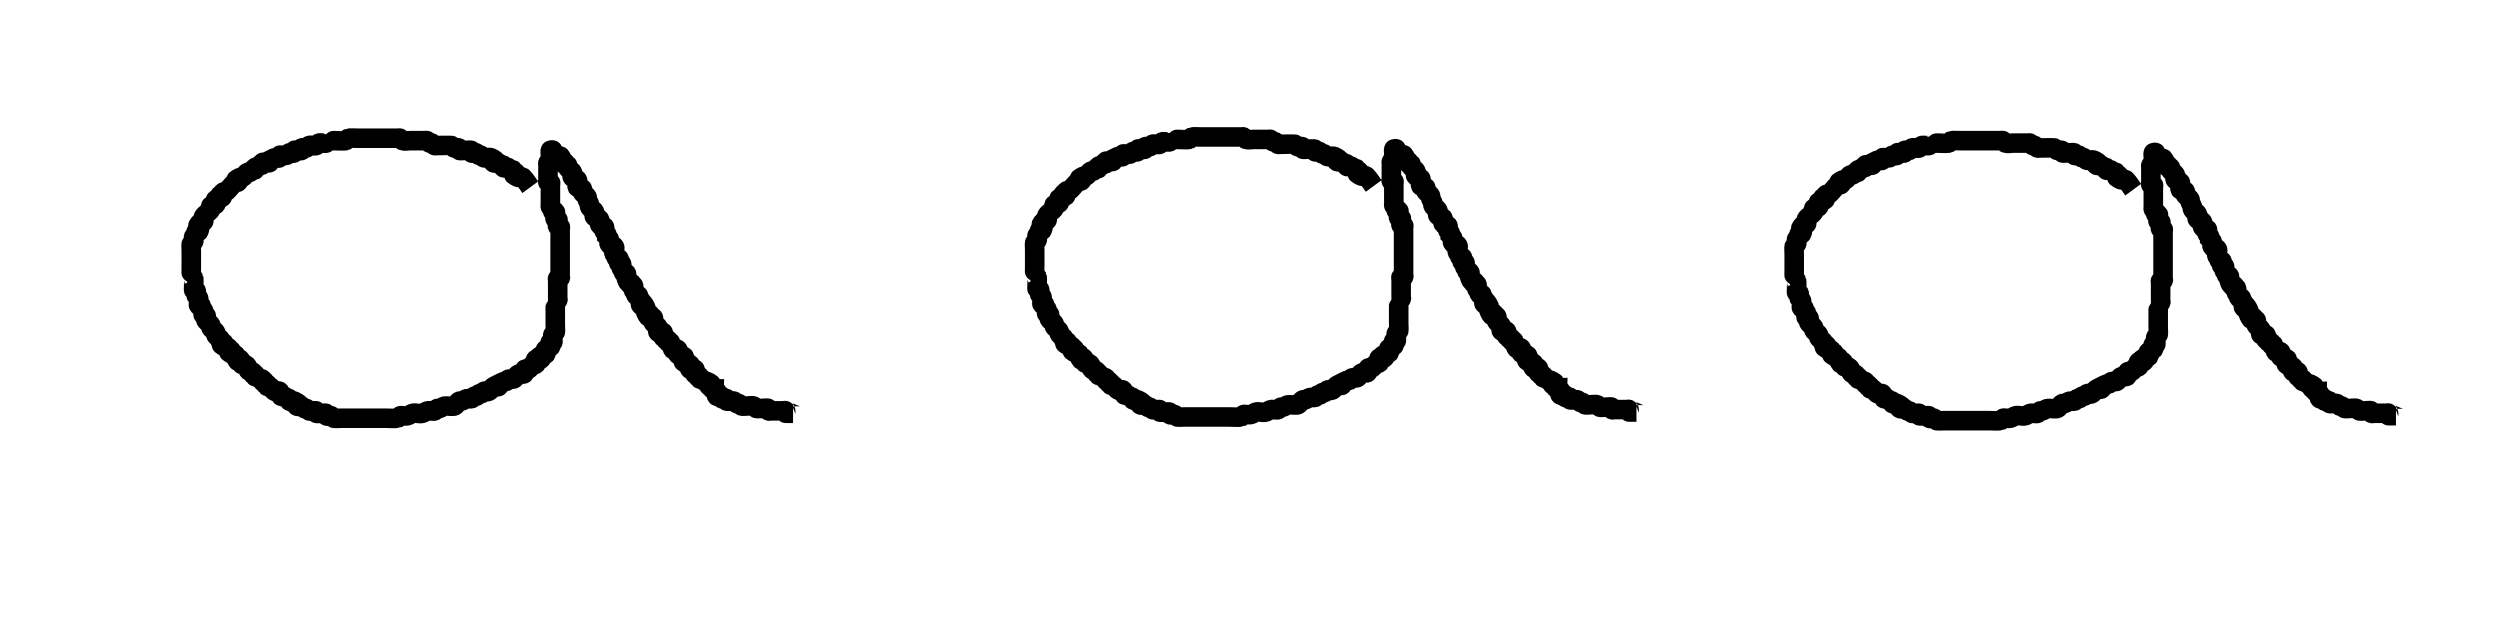
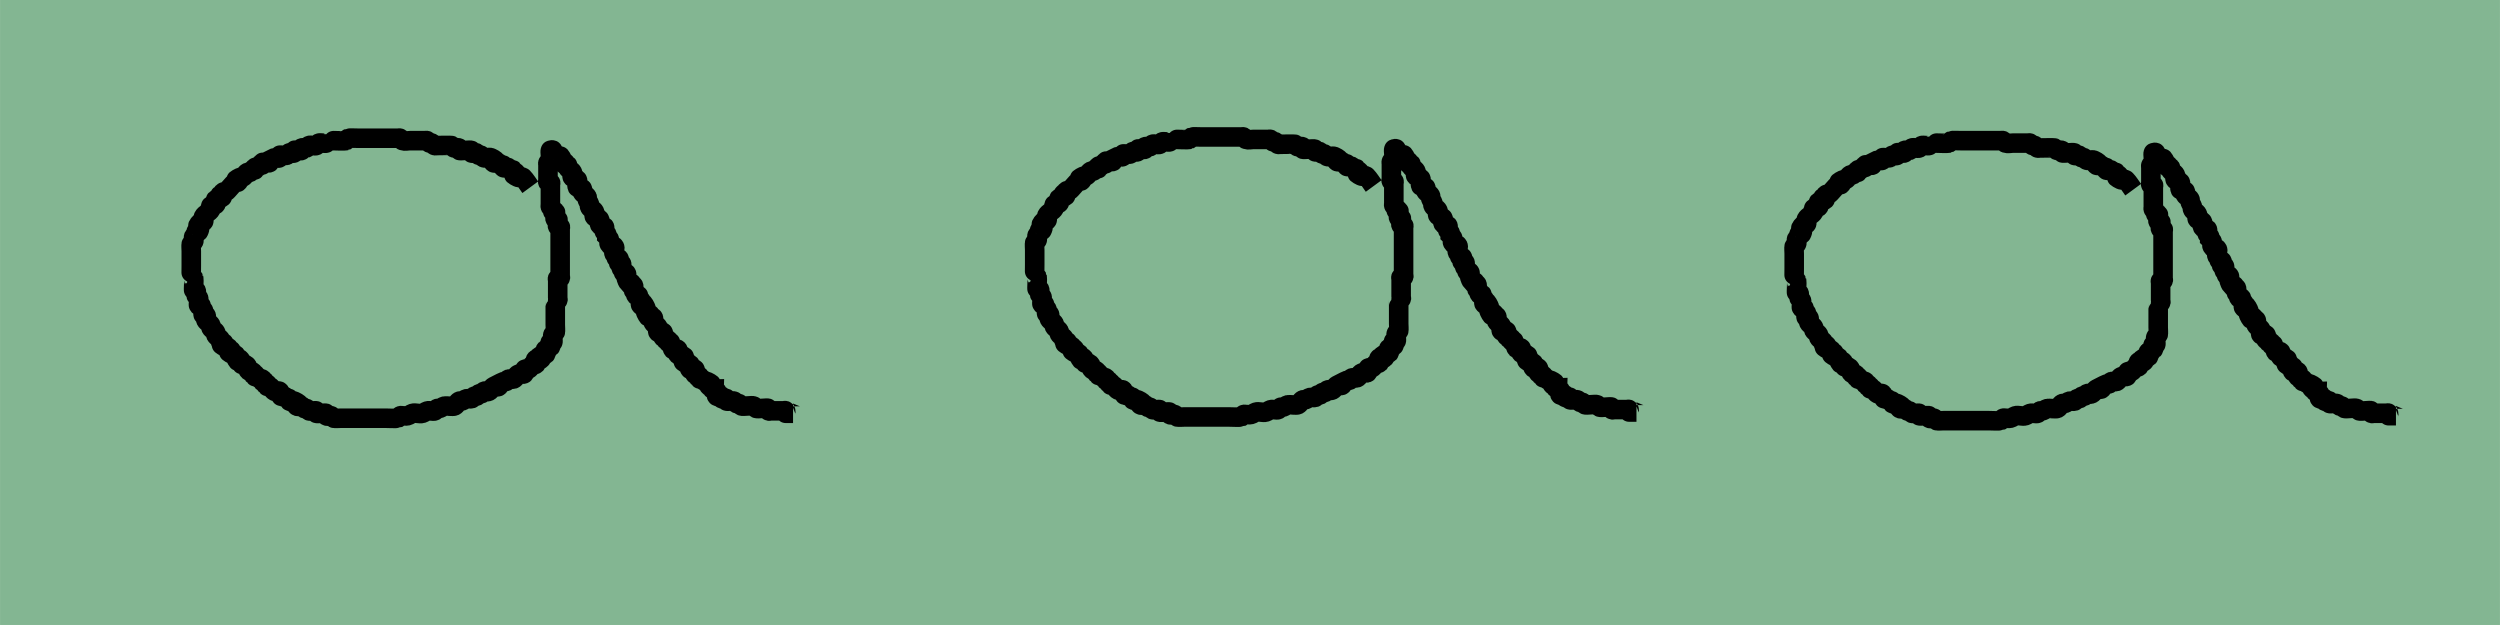
<svg xmlns="http://www.w3.org/2000/svg" width="128" height="32" viewBox="0 0 33.867 8.467" version="1.1" id="svg3805">
  <defs id="defs3799" />
  <g id="layer1" transform="translate(0,-288.5333)">
+     <rect style="fill:#83b692;fill-opacity:0.996;stroke:none;stroke-width:0.805;stroke-miterlimit:4;stroke-dasharray:none;stroke-opacity:1" id="rect2078" width="33.867" height="8.467" x="4.8572257e-17" y="288.533" />
    <path style="fill:none;stroke:#000000;stroke-width:0.265px;stroke-linecap:butt;stroke-linejoin:miter;stroke-opacity:1" d="m 7.183,291.07 c -0.033,-0.045 -0.061,-0.094 -0.1,-0.134 -0.016,-0.016 -0.047,0.01 -0.067,0 -0.139,-0.07 0.036,0.002 -0.033,-0.067 -0.008,-0.008 -0.026,0.008 -0.033,0 -0.008,-0.008 0.008,-0.025 0,-0.033 -0.008,-0.008 -0.023,0.005 -0.033,0 -0.014,-0.007 -0.019,-0.026 -0.033,-0.033 -0.02,-0.01 -0.051,0.016 -0.067,0 -0.008,-0.008 0.008,-0.025 0,-0.033 -0.008,-0.008 -0.023,0.005 -0.033,0 -0.014,-0.007 -0.019,-0.026 -0.033,-0.033 -0.02,-0.01 -0.051,0.016 -0.067,0 -0.069,-0.069 0.106,0.003 -0.033,-0.067 -0.027,-0.013 -0.073,0.013 -0.1,0 -0.014,-0.007 -0.019,-0.026 -0.033,-0.033 -0.01,-0.005 -0.023,0.005 -0.033,0 -0.014,-0.007 -0.019,-0.026 -0.033,-0.033 -0.02,-0.01 -0.051,0.016 -0.067,0 -0.008,-0.008 0.008,-0.025 0,-0.033 -0.01,-0.01 -0.157,0.01 -0.167,0 -0.008,-0.008 0.01,-0.028 0,-0.033 -0.02,-0.01 -0.046,0.007 -0.067,0 -0.015,-0.005 -0.019,-0.026 -0.033,-0.033 -0.009,-0.004 -0.177,0 -0.2,0 -0.011,0 -0.023,0.005 -0.033,0 -0.014,-0.007 -0.019,-0.026 -0.033,-0.033 -0.01,-0.005 -0.023,0.005 -0.033,0 -0.014,-0.007 -0.019,-0.026 -0.033,-0.033 -0.01,-0.005 -0.022,0 -0.033,0 -0.011,0 -0.022,0 -0.033,0 -0.056,0 -0.111,0 -0.167,0 -0.033,0 -0.069,0.011 -0.1,0 -0.015,-0.005 -0.019,-0.026 -0.033,-0.033 -0.01,-0.005 -0.022,0 -0.033,0 -0.011,0 -0.022,0 -0.033,0 -0.067,0 -0.134,0 -0.2,0 -0.1,0 -0.2,0 -0.301,0 -0.017,0 -0.125,-0.004 -0.134,0 -0.014,0.007 -0.019,0.026 -0.033,0.033 -0.012,0.006 -0.148,0 -0.167,0 -0.008,0 -0.099,-0.001 -0.1,0 -0.008,0.008 0.008,0.025 0,0.033 -0.007,0.007 -0.087,-0.007 -0.1,0 -0.014,0.007 -0.019,0.026 -0.033,0.033 -0.027,0.013 -0.073,-0.013 -0.1,0 -0.014,0.007 -0.018,0.028 -0.033,0.033 -0.021,0.007 -0.047,-0.01 -0.067,0 -0.01,0.005 0.008,0.025 0,0.033 -0.017,0.017 -0.084,-0.017 -0.1,0 -0.008,0.008 0.008,0.025 0,0.033 -0.016,0.016 -0.047,-0.01 -0.067,0 -0.014,0.007 -0.019,0.026 -0.033,0.033 -0.013,0.007 -0.093,-0.007 -0.1,0 -0.008,0.008 0.008,0.025 0,0.033 -0.016,0.016 -0.046,-0.007 -0.067,0 -0.022,0.011 -0.045,0.022 -0.067,0.033 0,0.011 0.008,0.025 0,0.033 -0.017,0.017 -0.084,-0.017 -0.1,0 -0.008,0.008 0.008,0.025 0,0.033 -0.008,0.008 -0.023,-0.005 -0.033,0 -0.014,0.007 -0.019,0.026 -0.033,0.033 -0.01,0.005 -0.026,-0.008 -0.033,0 -0.008,0.008 0.008,0.025 0,0.033 -0.008,0.008 -0.023,-0.005 -0.033,0 -0.014,0.007 -0.019,0.026 -0.033,0.033 -0.01,0.005 -0.023,-0.005 -0.033,0 -0.028,0.014 -0.039,0.053 -0.067,0.067 -0.01,0.005 -0.023,-0.005 -0.033,0 -0.139,0.07 0.036,-0.002 -0.033,0.067 -0.008,0.008 -0.023,-0.005 -0.033,0 -0.033,0.016 -0.101,0.117 -0.134,0.134 -0.01,0.005 -0.026,-0.008 -0.033,0 -0.008,0.008 0.008,0.025 0,0.033 -0.008,0.008 -0.026,-0.008 -0.033,0 -0.069,0.069 0.106,-0.003 -0.033,0.067 -0.01,0.005 -0.026,-0.008 -0.033,0 -0.016,0.016 0.016,0.051 0,0.067 -0.008,0.008 -0.023,-0.005 -0.033,0 -0.074,0.037 -0.01,0.021 -0.033,0.067 -0.02,0.04 -0.08,0.06 -0.1,0.1 -0.01,0.02 0.016,0.051 0,0.067 -0.008,0.008 -0.026,-0.008 -0.033,0 -0.103,0.103 0.02,0.028 -0.033,0.134 -0.005,0.01 -0.026,-0.008 -0.033,0 -0.008,0.008 0.005,0.023 0,0.033 -0.007,0.014 -0.026,0.019 -0.033,0.033 -0.01,0.02 0.01,0.047 0,0.067 -0.007,0.014 -0.026,0.019 -0.033,0.033 -0.005,0.01 0,0.085 0,0.1 0,0.067 0,0.134 0,0.2 0,0.016 -0.002,0.166 0,0.167 0.008,0.008 0.028,-0.01 0.033,0 0.006,0.012 -0.006,0.161 0,0.167 0.008,0.008 0.028,-0.01 0.033,0 0.01,0.02 -0.007,0.046 0,0.067 0.005,0.015 0.026,0.019 0.033,0.033 0.007,0.013 -0.007,0.093 0,0.1 0.008,0.008 0.026,-0.008 0.033,0 0.008,0.008 -0.005,0.023 0,0.033 0.007,0.014 0.026,0.019 0.033,0.033 0.01,0.02 -0.016,0.051 0,0.067 0.008,0.008 0.026,-0.008 0.033,0 0.016,0.016 -0.01,0.047 0,0.067 0.014,0.028 0.053,0.039 0.067,0.067 0.005,0.01 -0.005,0.023 0,0.033 0.014,0.028 0.053,0.039 0.067,0.067 0.005,0.01 -0.005,0.023 0,0.033 0.014,0.028 0.053,0.039 0.067,0.067 0.005,0.01 -0.008,0.025 0,0.033 0.008,0.008 0.026,-0.008 0.033,0 0.069,0.069 -0.106,-0.003 0.033,0.067 0.01,0.005 0.026,-0.008 0.033,0 0.008,0.008 -0.008,0.025 0,0.033 0.008,0.008 0.026,-0.008 0.033,0 0.069,0.069 -0.106,-0.003 0.033,0.067 0.01,0.005 0.026,-0.008 0.033,0 0.008,0.008 -0.005,0.023 0,0.033 0.07,0.139 -0.002,-0.036 0.067,0.033 0.008,0.008 -0.005,0.023 0,0.033 0.037,0.074 0.021,0.01 0.067,0.033 0.062,0.031 0.005,0.07 0.067,0.1 0.01,0.005 0.026,-0.008 0.033,0 0.008,0.008 -0.008,0.025 0,0.033 0.008,0.008 0.026,-0.008 0.033,0 0.008,0.008 -0.008,0.025 0,0.033 0.008,0.008 0.023,-0.005 0.033,0 0.014,0.007 0.019,0.026 0.033,0.033 0.01,0.005 0.026,-0.008 0.033,0 0.008,0.008 -0.008,0.025 0,0.033 0.008,0.008 0.026,-0.008 0.033,0 0.008,0.008 -0.008,0.025 0,0.033 0.008,0.008 0.026,-0.008 0.033,0 0.008,0.008 -0.008,0.025 0,0.033 0.008,0.008 0.023,-0.005 0.033,0 0.028,0.014 0.039,0.053 0.067,0.067 0.02,0.01 0.051,-0.016 0.067,0 0.008,0.008 -0.005,0.023 0,0.033 0.037,0.074 0.021,0.01 0.067,0.033 0.014,0.007 0.019,0.026 0.033,0.033 0.01,0.005 0.026,-0.008 0.033,0 0.008,0.008 -0.008,0.025 0,0.033 0.016,0.016 0.047,-0.01 0.067,0 0.139,0.07 -0.036,-0.002 0.033,0.067 0.016,0.016 0.047,-0.01 0.067,0 0.014,0.007 0.019,0.026 0.033,0.033 0.01,0.005 0.023,-0.005 0.033,0 0.014,0.007 0.019,0.026 0.033,0.033 0.013,0.007 0.093,-0.007 0.1,0 0.008,0.008 -0.008,0.025 0,0.033 0.008,0.008 0.126,-0.008 0.134,0 0.008,0.008 -0.008,0.025 0,0.033 0.016,0.016 0.047,-0.01 0.067,0 0.014,0.007 0.019,0.026 0.033,0.033 0.01,0.005 0.085,0 0.1,0 0.078,0 0.156,0 0.234,0 0.122,0 0.245,0 0.367,0 0.023,0 0.155,0.006 0.167,0 0.014,-0.007 0.019,-0.026 0.033,-0.033 0.01,-0.005 0.022,0 0.033,0 0.022,0 0.045,0.005 0.067,0 0.024,-0.006 0.043,-0.025 0.067,-0.033 0.035,-0.012 0.098,0.012 0.134,0 0.024,-0.008 0.043,-0.025 0.067,-0.033 0.023,-0.008 0.081,0.01 0.1,0 0.014,-0.007 0.019,-0.026 0.033,-0.033 0.01,-0.005 0.023,0.004 0.033,0 0.024,-0.008 0.043,-0.027 0.067,-0.033 0.016,-0.004 0.116,0.009 0.134,0 0.028,-0.014 0.039,-0.053 0.067,-0.067 0.01,-0.005 0.023,0.004 0.033,0 0.024,-0.008 0.043,-0.027 0.067,-0.033 0.022,-0.005 0.046,0.007 0.067,0 0.015,-0.005 0.019,-0.026 0.033,-0.033 0.01,-0.005 0.023,0.005 0.033,0 0.014,-0.007 0.019,-0.026 0.033,-0.033 0.01,-0.005 0.023,0.005 0.033,0 0.014,-0.007 0.019,-0.026 0.033,-0.033 0.036,-0.018 0.031,0.018 0.067,0 0.028,-0.014 0.039,-0.053 0.067,-0.067 0.02,-0.01 0.051,0.016 0.067,0 0.008,-0.008 0,-0.022 0,-0.033 0.022,-0.011 0.043,-0.025 0.067,-0.033 0.011,-0.004 0.023,0.005 0.033,0 0.014,-0.007 0.018,-0.028 0.033,-0.033 0.021,-0.007 0.046,0.007 0.067,0 0.03,-0.01 0.037,-0.057 0.067,-0.067 0.16,-0.053 0.026,0.049 0.067,-0.033 0.037,-0.074 0.021,-0.01 0.067,-0.033 0.028,-0.014 0.039,-0.053 0.067,-0.067 0.01,-0.005 0.026,0.008 0.033,0 0.016,-0.016 -0.016,-0.051 0,-0.067 0.016,-0.016 0.051,0.016 0.067,0 0.069,-0.069 -0.106,0.003 0.033,-0.067 0.01,-0.005 0.026,0.008 0.033,0 0.016,-0.016 -0.016,-0.051 0,-0.067 0.008,-0.008 0.026,0.008 0.033,0 0.008,-0.008 -0.008,-0.025 0,-0.033 0.008,-0.008 0.026,0.008 0.033,0 0.016,-0.016 -0.016,-0.051 0,-0.067 0.008,-0.008 0.026,0.008 0.033,0 0.007,-0.007 -0.007,-0.087 0,-0.1 0.007,-0.014 0.026,-0.019 0.033,-0.033 0.005,-0.01 0,-0.085 0,-0.1 0,-0.078 0,-0.156 0,-0.234 0,-0.008 -0.001,-0.099 0,-0.1 0.008,-0.008 0.026,0.008 0.033,0 0.008,-0.008 0,-0.022 0,-0.033 0,-0.011 0,-0.022 0,-0.033 0,-0.067 0,-0.134 0,-0.2 0,-0.011 -0.008,-0.025 0,-0.033 0.008,-0.008 0.026,0.008 0.033,0 0.008,-0.008 0,-0.022 0,-0.033 0,-0.011 0,-0.022 0,-0.033 0,-0.145 0,-0.29 0,-0.434 0,-0.056 0,-0.111 0,-0.167 0,-0.011 0.008,-0.025 0,-0.033 -0.008,-0.008 -0.026,0.008 -0.033,0 -0.017,-0.017 0.017,-0.084 0,-0.1 -0.008,-0.008 -0.026,0.008 -0.033,0 -0.017,-0.017 0.017,-0.084 0,-0.1 -0.008,-0.008 -0.026,0.008 -0.033,0 -0.008,-0.008 0.005,-0.024 0,-0.033 -0.007,-0.014 -0.026,-0.019 -0.033,-0.033 -0.005,-0.01 0,-0.022 0,-0.033 0,-0.011 0,-0.022 0,-0.033 0,-0.067 0,-0.134 0,-0.2 0,-0.011 0,-0.022 0,-0.033 0,-0.011 0.008,-0.025 0,-0.033 -0.008,-0.008 -0.026,0.008 -0.033,0 -0.008,-0.008 0,-0.022 0,-0.033 0,-0.067 0,-0.134 0,-0.2 0,-0.011 -0.005,-0.024 0,-0.033 0.007,-0.014 0.026,-0.019 0.033,-0.033 0.009,-0.018 -0.009,-0.124 0,-0.134 0.008,-0.008 0.033,-0.011 0.033,0 0,0.011 -0.033,-0.011 -0.033,0 0,0.016 0.022,0.022 0.033,0.033 0.011,0.011 0.019,0.026 0.033,0.033 0.01,0.005 0.026,-0.008 0.033,0 0.008,0.008 -0.008,0.025 0,0.033 0.069,0.069 -0.003,-0.106 0.067,0.033 0.005,0.01 -0.008,0.025 0,0.033 0.008,0.008 0.026,-0.008 0.033,0 0.008,0.008 -0.008,0.025 0,0.033 0.008,0.008 0.026,-0.008 0.033,0 0.008,0.008 -0.005,0.023 0,0.033 0.014,0.028 0.053,0.039 0.067,0.067 0.01,0.02 -0.016,0.051 0,0.067 0.008,0.008 0.026,-0.008 0.033,0 0.008,0.008 -0.008,0.025 0,0.033 0.008,0.008 0.026,-0.008 0.033,0 0.008,0.008 0,0.022 0,0.033 0,0.022 -0.01,0.047 0,0.067 0.005,0.01 0.023,-0.005 0.033,0 0.074,0.037 0.01,0.021 0.033,0.067 0.014,0.028 0.053,0.039 0.067,0.067 0.005,0.01 -0.004,0.023 0,0.033 0.008,0.024 0.026,0.043 0.033,0.067 0.004,0.011 -0.005,0.024 0,0.033 0.018,0.035 0.049,0.031 0.067,0.067 0.01,0.02 -0.016,0.051 0,0.067 0.008,0.008 0.026,-0.008 0.033,0 0.008,0.008 -0.008,0.025 0,0.033 0.008,0.008 0.026,-0.008 0.033,0 0.023,0.023 -0.034,0.066 0.033,0.1 0.01,0.005 0.026,-0.008 0.033,0 0.016,0.016 -0.01,0.047 0,0.067 0.007,0.014 0.026,0.019 0.033,0.033 0.005,0.01 0,0.022 0,0.033 0.011,0.011 0.026,0.019 0.033,0.033 0.01,0.02 -0.01,0.047 0,0.067 0.007,0.014 0.019,0.026 0.033,0.033 0.01,0.005 0.028,-0.01 0.033,0 0.03,0.026 -0.015,0.07 0,0.1 0.007,0.014 0.026,0.019 0.033,0.033 0.005,0.01 -0.008,0.025 0,0.033 0.008,0.008 0.026,-0.008 0.033,0 0.016,0.016 -0.016,0.051 0,0.067 0.008,0.008 0.026,-0.008 0.033,0 0.016,0.016 -0.01,0.047 0,0.067 0.007,0.014 0.026,0.019 0.033,0.033 0.005,0.01 -0.008,0.025 0,0.033 0.008,0.008 0.026,-0.008 0.033,0 0.016,0.016 -0.007,0.046 0,0.067 0.008,0.024 0.016,0.049 0.033,0.067 0.089,0 -0.011,-0.011 0.033,0.033 0.008,0.008 0.028,-0.01 0.033,0 0.01,0.02 -0.007,0.046 0,0.067 0.005,0.015 0.026,0.019 0.033,0.033 0.005,0.01 -0.008,0.025 0,0.033 0.008,0.008 0.026,-0.008 0.033,0 0.008,0.008 -0.005,0.024 0,0.033 0.007,0.014 0.026,0.019 0.033,0.033 0.01,0.02 -0.016,0.051 0,0.067 0.069,0.069 -0.003,-0.106 0.067,0.033 0.01,0.02 -0.01,0.047 0,0.067 0.07,0.139 -0.002,-0.036 0.067,0.033 0.008,0.008 -0.008,0.025 0,0.033 0.008,0.008 0.026,-0.008 0.033,0 0.016,0.016 -0.01,0.047 0,0.067 0.018,0.035 0.049,0.031 0.067,0.067 0.01,0.02 -0.016,0.051 0,0.067 0.016,0.016 0.051,-0.016 0.067,0 0.016,0.016 -0.016,0.051 0,0.067 0.008,0.008 0.026,-0.008 0.033,0 0.008,0.008 -0.008,0.025 0,0.033 0.008,0.008 0.026,-0.008 0.033,0 0.008,0.008 -0.008,0.025 0,0.033 0.008,0.008 0.026,-0.008 0.033,0 0.008,0.008 -0.005,0.023 0,0.033 0.007,0.014 0.026,0.019 0.033,0.033 0.005,0.01 -0.008,0.025 0,0.033 0.022,0.022 0.045,-0.022 0.067,0 0.016,0.016 -0.016,0.051 0,0.067 0.008,0.008 0.023,-0.005 0.033,0 0.139,0.07 -0.036,-0.002 0.033,0.067 0.008,0.008 0.026,-0.008 0.033,0 0.069,0.069 -0.106,-0.003 0.033,0.067 0.01,0.005 0.026,-0.008 0.033,0 0.016,0.016 -0.016,0.051 0,0.067 0.022,0.022 0.045,-0.022 0.067,0 0.016,0.016 -0.016,0.051 0,0.067 0.008,0.008 0.026,-0.008 0.033,0 0.008,0.008 -0.008,0.025 0,0.033 0.008,0.008 0.026,-0.008 0.033,0 0.008,0.008 -0.008,0.025 0,0.033 0.008,0.008 0.023,-0.005 0.033,0 0.014,0.007 0.019,0.026 0.033,0.033 0.01,0.005 0.023,-0.005 0.033,0 0.139,0.07 -0.036,-0.002 0.033,0.067 0.008,0.008 0.026,-0.008 0.033,0 0.008,0.008 -0.008,0.025 0,0.033 0.008,0.008 0.022,0 0.033,0 0,0.011 -0.008,0.025 0,0.033 0.008,0.008 0.026,-0.008 0.033,0 0.016,0.016 -0.016,0.051 0,0.067 0.016,0.016 0.051,-0.016 0.067,0 0.008,0.008 -0.008,0.025 0,0.033 0.016,0.016 0.051,-0.016 0.067,0 0.008,0.008 -0.008,0.025 0,0.033 0.007,0.007 0.087,-0.007 0.1,0 0.014,0.007 0.019,0.026 0.033,0.033 0.01,0.005 0.023,-0.005 0.033,0 0.014,0.007 0.019,0.026 0.033,0.033 0.021,0.011 0.146,-0.011 0.167,0 0.014,0.007 0.019,0.026 0.033,0.033 0.023,0.011 0.155,-0.012 0.167,0 0.008,0.008 -0.008,0.025 0,0.033 0.008,0.008 0.022,0 0.033,0 0.056,0 0.111,0 0.167,0 0.011,0 0.026,-0.008 0.033,0 0.008,0.008 -0.008,0.025 0,0.033 0.001,10e-4 0.092,0 0.1,0" id="path3874" />
    <path style="fill:none;stroke:#000000;stroke-width:0.265px;stroke-linecap:butt;stroke-linejoin:miter;stroke-opacity:1" d="m 28.898,291.103 c -0.033,-0.045 -0.061,-0.094 -0.1,-0.134 -0.016,-0.016 -0.047,0.01 -0.067,0 -0.139,-0.07 0.036,0.002 -0.033,-0.067 -0.008,-0.008 -0.026,0.008 -0.033,0 -0.008,-0.008 0.008,-0.025 0,-0.033 -0.008,-0.008 -0.023,0.005 -0.033,0 -0.014,-0.007 -0.019,-0.026 -0.033,-0.033 -0.02,-0.01 -0.051,0.016 -0.067,0 -0.008,-0.008 0.008,-0.025 0,-0.033 -0.008,-0.008 -0.023,0.005 -0.033,0 -0.014,-0.007 -0.019,-0.026 -0.033,-0.033 -0.02,-0.01 -0.051,0.016 -0.067,0 -0.069,-0.069 0.106,0.003 -0.033,-0.067 -0.027,-0.013 -0.073,0.013 -0.1,0 -0.014,-0.007 -0.019,-0.026 -0.033,-0.033 -0.01,-0.005 -0.023,0.005 -0.033,0 -0.014,-0.007 -0.019,-0.026 -0.033,-0.033 -0.02,-0.01 -0.051,0.016 -0.067,0 -0.008,-0.008 0.008,-0.025 0,-0.033 -0.01,-0.01 -0.157,0.01 -0.167,0 -0.008,-0.008 0.01,-0.028 0,-0.033 -0.02,-0.01 -0.046,0.007 -0.067,0 -0.015,-0.005 -0.019,-0.026 -0.033,-0.033 -0.009,-0.004 -0.177,0 -0.2,0 -0.011,0 -0.023,0.005 -0.033,0 -0.014,-0.007 -0.019,-0.026 -0.033,-0.033 -0.01,-0.005 -0.023,0.005 -0.033,0 -0.014,-0.007 -0.019,-0.026 -0.033,-0.033 -0.01,-0.005 -0.022,0 -0.033,0 -0.011,0 -0.022,0 -0.033,0 -0.056,0 -0.111,0 -0.167,0 -0.033,0 -0.069,0.011 -0.1,0 -0.015,-0.005 -0.019,-0.026 -0.033,-0.033 -0.01,-0.005 -0.022,0 -0.033,0 -0.011,0 -0.022,0 -0.033,0 -0.067,0 -0.134,0 -0.2,0 -0.1,0 -0.2,0 -0.301,0 -0.017,0 -0.125,-0.004 -0.134,0 -0.014,0.007 -0.019,0.026 -0.033,0.033 -0.012,0.006 -0.148,0 -0.167,0 -0.008,0 -0.099,-10e-4 -0.1,0 -0.008,0.008 0.008,0.025 0,0.033 -0.007,0.007 -0.087,-0.007 -0.1,0 -0.014,0.007 -0.019,0.026 -0.033,0.033 -0.027,0.013 -0.073,-0.013 -0.1,0 -0.014,0.007 -0.018,0.028 -0.033,0.033 -0.021,0.007 -0.047,-0.01 -0.067,0 -0.01,0.005 0.008,0.025 0,0.033 -0.017,0.017 -0.084,-0.017 -0.1,0 -0.008,0.008 0.008,0.025 0,0.033 -0.016,0.016 -0.047,-0.01 -0.067,0 -0.014,0.007 -0.019,0.026 -0.033,0.033 -0.013,0.007 -0.093,-0.007 -0.1,0 -0.008,0.008 0.008,0.025 0,0.033 -0.016,0.016 -0.046,-0.007 -0.067,0 -0.022,0.011 -0.045,0.022 -0.067,0.033 0,0.011 0.008,0.025 0,0.033 -0.017,0.017 -0.084,-0.017 -0.1,0 -0.008,0.008 0.008,0.025 0,0.033 -0.008,0.008 -0.023,-0.005 -0.033,0 -0.014,0.007 -0.019,0.026 -0.033,0.033 -0.01,0.005 -0.026,-0.008 -0.033,0 -0.008,0.008 0.008,0.025 0,0.033 -0.008,0.008 -0.023,-0.005 -0.033,0 -0.014,0.007 -0.019,0.026 -0.033,0.033 -0.01,0.005 -0.023,-0.005 -0.033,0 -0.028,0.014 -0.039,0.053 -0.067,0.067 -0.01,0.005 -0.023,-0.005 -0.033,0 -0.139,0.07 0.036,-0.002 -0.033,0.067 -0.008,0.008 -0.023,-0.005 -0.033,0 -0.033,0.016 -0.101,0.117 -0.134,0.134 -0.01,0.005 -0.026,-0.008 -0.033,0 -0.008,0.008 0.008,0.025 0,0.033 -0.008,0.008 -0.026,-0.008 -0.033,0 -0.069,0.069 0.106,-0.003 -0.033,0.067 -0.01,0.005 -0.026,-0.008 -0.033,0 -0.016,0.016 0.016,0.051 0,0.067 -0.008,0.008 -0.023,-0.005 -0.033,0 -0.074,0.037 -0.01,0.021 -0.033,0.067 -0.02,0.04 -0.08,0.06 -0.1,0.1 -0.01,0.02 0.016,0.051 0,0.067 -0.008,0.008 -0.026,-0.008 -0.033,0 -0.103,0.103 0.02,0.028 -0.033,0.134 -0.005,0.01 -0.026,-0.008 -0.033,0 -0.008,0.008 0.005,0.023 0,0.033 -0.007,0.014 -0.026,0.019 -0.033,0.033 -0.01,0.02 0.01,0.047 0,0.067 -0.007,0.014 -0.026,0.019 -0.033,0.033 -0.005,0.01 0,0.085 0,0.1 0,0.067 0,0.134 0,0.2 0,0.016 -0.002,0.166 0,0.167 0.008,0.008 0.028,-0.01 0.033,0 0.006,0.012 -0.006,0.161 0,0.167 0.008,0.008 0.028,-0.01 0.033,0 0.01,0.02 -0.007,0.046 0,0.067 0.005,0.015 0.026,0.019 0.033,0.033 0.007,0.013 -0.007,0.093 0,0.1 0.008,0.008 0.026,-0.008 0.033,0 0.008,0.008 -0.005,0.023 0,0.033 0.007,0.014 0.026,0.019 0.033,0.033 0.01,0.02 -0.016,0.051 0,0.067 0.008,0.008 0.026,-0.008 0.033,0 0.016,0.016 -0.01,0.047 0,0.067 0.014,0.028 0.053,0.039 0.067,0.067 0.005,0.01 -0.005,0.023 0,0.033 0.014,0.028 0.053,0.039 0.067,0.067 0.005,0.01 -0.005,0.023 0,0.033 0.014,0.028 0.053,0.039 0.067,0.067 0.005,0.01 -0.008,0.025 0,0.033 0.008,0.008 0.026,-0.008 0.033,0 0.069,0.069 -0.106,-0.003 0.033,0.067 0.01,0.005 0.026,-0.008 0.033,0 0.008,0.008 -0.008,0.025 0,0.033 0.008,0.008 0.026,-0.008 0.033,0 0.069,0.069 -0.106,-0.003 0.033,0.067 0.01,0.005 0.026,-0.008 0.033,0 0.008,0.008 -0.005,0.023 0,0.033 0.07,0.139 -0.002,-0.036 0.067,0.033 0.008,0.008 -0.005,0.023 0,0.033 0.037,0.074 0.021,0.01 0.067,0.033 0.062,0.031 0.005,0.07 0.067,0.1 0.01,0.005 0.026,-0.008 0.033,0 0.008,0.008 -0.008,0.025 0,0.033 0.008,0.008 0.026,-0.008 0.033,0 0.008,0.008 -0.008,0.025 0,0.033 0.008,0.008 0.023,-0.005 0.033,0 0.014,0.007 0.019,0.026 0.033,0.033 0.01,0.005 0.026,-0.008 0.033,0 0.008,0.008 -0.008,0.025 0,0.033 0.008,0.008 0.026,-0.008 0.033,0 0.008,0.008 -0.008,0.025 0,0.033 0.008,0.008 0.026,-0.008 0.033,0 0.008,0.008 -0.008,0.025 0,0.033 0.008,0.008 0.023,-0.005 0.033,0 0.028,0.014 0.039,0.053 0.067,0.067 0.02,0.01 0.051,-0.016 0.067,0 0.008,0.008 -0.005,0.023 0,0.033 0.037,0.074 0.021,0.01 0.067,0.033 0.014,0.007 0.019,0.026 0.033,0.033 0.01,0.005 0.026,-0.008 0.033,0 0.008,0.008 -0.008,0.025 0,0.033 0.016,0.016 0.047,-0.01 0.067,0 0.139,0.07 -0.036,-0.002 0.033,0.067 0.016,0.016 0.047,-0.01 0.067,0 0.014,0.007 0.019,0.026 0.033,0.033 0.01,0.005 0.023,-0.005 0.033,0 0.014,0.007 0.019,0.026 0.033,0.033 0.013,0.007 0.093,-0.007 0.1,0 0.008,0.008 -0.008,0.025 0,0.033 0.008,0.008 0.126,-0.008 0.134,0 0.008,0.008 -0.008,0.025 0,0.033 0.016,0.016 0.047,-0.01 0.067,0 0.014,0.007 0.019,0.026 0.033,0.033 0.01,0.005 0.085,0 0.1,0 0.078,0 0.156,0 0.234,0 0.122,0 0.245,0 0.367,0 0.023,0 0.155,0.006 0.167,0 0.014,-0.007 0.019,-0.026 0.033,-0.033 0.01,-0.005 0.022,0 0.033,0 0.022,0 0.045,0.005 0.067,0 0.024,-0.006 0.043,-0.025 0.067,-0.033 0.035,-0.012 0.098,0.012 0.134,0 0.024,-0.008 0.043,-0.025 0.067,-0.033 0.023,-0.008 0.081,0.01 0.1,0 0.014,-0.007 0.019,-0.026 0.033,-0.033 0.01,-0.005 0.023,0.004 0.033,0 0.024,-0.008 0.043,-0.027 0.067,-0.033 0.016,-0.004 0.116,0.009 0.134,0 0.028,-0.014 0.039,-0.053 0.067,-0.067 0.01,-0.005 0.023,0.004 0.033,0 0.024,-0.008 0.043,-0.027 0.067,-0.033 0.022,-0.005 0.046,0.007 0.067,0 0.015,-0.005 0.019,-0.026 0.033,-0.033 0.01,-0.005 0.023,0.005 0.033,0 0.014,-0.007 0.019,-0.026 0.033,-0.033 0.01,-0.005 0.023,0.005 0.033,0 0.014,-0.007 0.019,-0.026 0.033,-0.033 0.036,-0.018 0.031,0.018 0.067,0 0.028,-0.014 0.039,-0.053 0.067,-0.067 0.02,-0.01 0.051,0.016 0.067,0 0.008,-0.008 0,-0.022 0,-0.033 0.022,-0.011 0.043,-0.025 0.067,-0.033 0.011,-0.004 0.023,0.005 0.033,0 0.014,-0.007 0.018,-0.028 0.033,-0.033 0.021,-0.007 0.046,0.007 0.067,0 0.03,-0.01 0.037,-0.057 0.067,-0.067 0.16,-0.053 0.026,0.049 0.067,-0.033 0.037,-0.074 0.021,-0.01 0.067,-0.033 0.028,-0.014 0.039,-0.053 0.067,-0.067 0.01,-0.005 0.026,0.008 0.033,0 0.016,-0.016 -0.016,-0.051 0,-0.067 0.016,-0.016 0.051,0.016 0.067,0 0.069,-0.069 -0.106,0.003 0.033,-0.067 0.01,-0.005 0.026,0.008 0.033,0 0.016,-0.016 -0.016,-0.051 0,-0.067 0.008,-0.008 0.026,0.008 0.033,0 0.008,-0.008 -0.008,-0.025 0,-0.033 0.008,-0.008 0.026,0.008 0.033,0 0.016,-0.016 -0.016,-0.051 0,-0.067 0.008,-0.008 0.026,0.008 0.033,0 0.007,-0.007 -0.007,-0.087 0,-0.1 0.007,-0.014 0.026,-0.019 0.033,-0.033 0.005,-0.01 0,-0.085 0,-0.1 0,-0.078 0,-0.156 0,-0.234 0,-0.008 -0.001,-0.099 0,-0.1 0.008,-0.008 0.026,0.008 0.033,0 0.008,-0.008 0,-0.022 0,-0.033 0,-0.011 0,-0.022 0,-0.033 0,-0.067 0,-0.134 0,-0.2 0,-0.011 -0.008,-0.025 0,-0.033 0.008,-0.008 0.026,0.008 0.033,0 0.008,-0.008 0,-0.022 0,-0.033 0,-0.011 0,-0.022 0,-0.033 0,-0.145 0,-0.29 0,-0.434 0,-0.056 0,-0.111 0,-0.167 0,-0.011 0.008,-0.025 0,-0.033 -0.008,-0.008 -0.026,0.008 -0.033,0 -0.017,-0.017 0.017,-0.084 0,-0.1 -0.008,-0.008 -0.026,0.008 -0.033,0 -0.017,-0.017 0.017,-0.084 0,-0.1 -0.008,-0.008 -0.026,0.008 -0.033,0 -0.008,-0.008 0.005,-0.024 0,-0.033 -0.007,-0.014 -0.026,-0.019 -0.033,-0.033 -0.005,-0.01 0,-0.022 0,-0.033 0,-0.011 0,-0.022 0,-0.033 0,-0.067 0,-0.134 0,-0.2 0,-0.011 0,-0.022 0,-0.033 0,-0.011 0.008,-0.025 0,-0.033 -0.008,-0.008 -0.026,0.008 -0.033,0 -0.008,-0.008 0,-0.022 0,-0.033 0,-0.067 0,-0.134 0,-0.2 0,-0.011 -0.005,-0.024 0,-0.033 0.007,-0.014 0.026,-0.019 0.033,-0.033 0.009,-0.018 -0.009,-0.124 0,-0.134 0.008,-0.008 0.033,-0.011 0.033,0 0,0.011 -0.033,-0.011 -0.033,0 0,0.016 0.022,0.022 0.033,0.033 0.011,0.011 0.019,0.026 0.033,0.033 0.01,0.005 0.026,-0.008 0.033,0 0.008,0.008 -0.008,0.025 0,0.033 0.069,0.069 -0.003,-0.106 0.067,0.033 0.005,0.01 -0.008,0.025 0,0.033 0.008,0.008 0.026,-0.008 0.033,0 0.008,0.008 -0.008,0.025 0,0.033 0.008,0.008 0.026,-0.008 0.033,0 0.008,0.008 -0.005,0.023 0,0.033 0.014,0.028 0.053,0.039 0.067,0.067 0.01,0.02 -0.016,0.051 0,0.067 0.008,0.008 0.026,-0.008 0.033,0 0.008,0.008 -0.008,0.025 0,0.033 0.008,0.008 0.026,-0.008 0.033,0 0.008,0.008 0,0.022 0,0.033 0,0.022 -0.01,0.047 0,0.067 0.005,0.01 0.023,-0.005 0.033,0 0.074,0.037 0.01,0.021 0.033,0.067 0.014,0.028 0.053,0.039 0.067,0.067 0.005,0.01 -0.004,0.023 0,0.033 0.008,0.024 0.026,0.043 0.033,0.067 0.004,0.011 -0.005,0.024 0,0.033 0.018,0.035 0.049,0.031 0.067,0.067 0.01,0.02 -0.016,0.051 0,0.067 0.008,0.008 0.026,-0.008 0.033,0 0.008,0.008 -0.008,0.025 0,0.033 0.008,0.008 0.026,-0.008 0.033,0 0.023,0.023 -0.034,0.066 0.033,0.1 0.01,0.005 0.026,-0.008 0.033,0 0.016,0.016 -0.01,0.047 0,0.067 0.007,0.014 0.026,0.019 0.033,0.033 0.005,0.01 0,0.022 0,0.033 0.011,0.011 0.026,0.019 0.033,0.033 0.01,0.02 -0.01,0.047 0,0.067 0.007,0.014 0.019,0.026 0.033,0.033 0.01,0.005 0.028,-0.01 0.033,0 0.03,0.026 -0.015,0.07 0,0.1 0.007,0.014 0.026,0.019 0.033,0.033 0.005,0.01 -0.008,0.025 0,0.033 0.008,0.008 0.026,-0.008 0.033,0 0.016,0.016 -0.016,0.051 0,0.067 0.008,0.008 0.026,-0.008 0.033,0 0.016,0.016 -0.01,0.047 0,0.067 0.007,0.014 0.026,0.019 0.033,0.033 0.005,0.01 -0.008,0.025 0,0.033 0.008,0.008 0.026,-0.008 0.033,0 0.016,0.016 -0.007,0.046 0,0.067 0.008,0.024 0.016,0.049 0.033,0.067 0.089,0 -0.011,-0.011 0.033,0.033 0.008,0.008 0.028,-0.01 0.033,0 0.01,0.02 -0.007,0.046 0,0.067 0.005,0.015 0.026,0.019 0.033,0.033 0.005,0.01 -0.008,0.025 0,0.033 0.008,0.008 0.026,-0.008 0.033,0 0.008,0.008 -0.005,0.024 0,0.033 0.007,0.014 0.026,0.019 0.033,0.033 0.01,0.02 -0.016,0.051 0,0.067 0.069,0.069 -0.003,-0.106 0.067,0.033 0.01,0.02 -0.01,0.047 0,0.067 0.07,0.139 -0.002,-0.036 0.067,0.033 0.008,0.008 -0.008,0.025 0,0.033 0.008,0.008 0.026,-0.008 0.033,0 0.016,0.016 -0.01,0.047 0,0.067 0.018,0.035 0.049,0.031 0.067,0.067 0.01,0.02 -0.016,0.051 0,0.067 0.016,0.016 0.051,-0.016 0.067,0 0.016,0.016 -0.016,0.051 0,0.067 0.008,0.008 0.026,-0.008 0.033,0 0.008,0.008 -0.008,0.025 0,0.033 0.008,0.008 0.026,-0.008 0.033,0 0.008,0.008 -0.008,0.025 0,0.033 0.008,0.008 0.026,-0.008 0.033,0 0.008,0.008 -0.005,0.023 0,0.033 0.007,0.014 0.026,0.019 0.033,0.033 0.005,0.01 -0.008,0.025 0,0.033 0.022,0.022 0.045,-0.022 0.067,0 0.016,0.016 -0.016,0.051 0,0.067 0.008,0.008 0.023,-0.005 0.033,0 0.139,0.07 -0.036,-0.002 0.033,0.067 0.008,0.008 0.026,-0.008 0.033,0 0.069,0.069 -0.106,-0.003 0.033,0.067 0.01,0.005 0.026,-0.008 0.033,0 0.016,0.016 -0.016,0.051 0,0.067 0.022,0.022 0.045,-0.022 0.067,0 0.016,0.016 -0.016,0.051 0,0.067 0.008,0.008 0.026,-0.008 0.033,0 0.008,0.008 -0.008,0.025 0,0.033 0.008,0.008 0.026,-0.008 0.033,0 0.008,0.008 -0.008,0.025 0,0.033 0.008,0.008 0.023,-0.005 0.033,0 0.014,0.007 0.019,0.026 0.033,0.033 0.01,0.005 0.023,-0.005 0.033,0 0.139,0.07 -0.036,-0.002 0.033,0.067 0.008,0.008 0.026,-0.008 0.033,0 0.008,0.008 -0.008,0.025 0,0.033 0.008,0.008 0.022,0 0.033,0 0,0.011 -0.008,0.025 0,0.033 0.008,0.008 0.026,-0.008 0.033,0 0.016,0.016 -0.016,0.051 0,0.067 0.016,0.016 0.051,-0.016 0.067,0 0.008,0.008 -0.008,0.025 0,0.033 0.016,0.016 0.051,-0.016 0.067,0 0.008,0.008 -0.008,0.025 0,0.033 0.007,0.007 0.087,-0.007 0.1,0 0.014,0.007 0.019,0.026 0.033,0.033 0.01,0.005 0.023,-0.005 0.033,0 0.014,0.007 0.019,0.026 0.033,0.033 0.021,0.011 0.146,-0.011 0.167,0 0.014,0.007 0.019,0.026 0.033,0.033 0.023,0.011 0.155,-0.012 0.167,0 0.008,0.008 -0.008,0.025 0,0.033 0.008,0.008 0.022,0 0.033,0 0.056,0 0.111,0 0.167,0 0.011,0 0.026,-0.008 0.033,0 0.008,0.008 -0.008,0.025 0,0.033 0.001,10e-4 0.092,0 0.1,0" id="path3874-7" />
    <path style="fill:none;stroke:#000000;stroke-width:0.265px;stroke-linecap:butt;stroke-linejoin:miter;stroke-opacity:1" d="m 18.609,291.053 c -0.033,-0.045 -0.061,-0.094 -0.1,-0.134 -0.016,-0.016 -0.047,0.01 -0.067,0 -0.139,-0.07 0.036,0.002 -0.033,-0.067 -0.008,-0.008 -0.026,0.008 -0.033,0 -0.008,-0.008 0.008,-0.025 0,-0.033 -0.008,-0.008 -0.023,0.005 -0.033,0 -0.014,-0.007 -0.019,-0.026 -0.033,-0.033 -0.02,-0.01 -0.051,0.016 -0.067,0 -0.008,-0.008 0.008,-0.025 0,-0.033 -0.008,-0.008 -0.023,0.005 -0.033,0 -0.014,-0.007 -0.019,-0.026 -0.033,-0.033 -0.02,-0.01 -0.051,0.016 -0.067,0 -0.069,-0.069 0.106,0.003 -0.033,-0.067 -0.027,-0.013 -0.073,0.013 -0.1,0 -0.014,-0.007 -0.019,-0.026 -0.033,-0.033 -0.01,-0.005 -0.023,0.005 -0.033,0 -0.014,-0.007 -0.019,-0.026 -0.033,-0.033 -0.02,-0.01 -0.051,0.016 -0.067,0 -0.008,-0.008 0.008,-0.025 0,-0.033 -0.01,-0.01 -0.157,0.01 -0.167,0 -0.008,-0.008 0.01,-0.028 0,-0.033 -0.02,-0.01 -0.046,0.007 -0.067,0 -0.015,-0.005 -0.019,-0.026 -0.033,-0.033 -0.009,-0.004 -0.177,0 -0.2,0 -0.011,0 -0.023,0.005 -0.033,0 -0.014,-0.007 -0.019,-0.026 -0.033,-0.033 -0.01,-0.005 -0.023,0.005 -0.033,0 -0.014,-0.007 -0.019,-0.026 -0.033,-0.033 -0.01,-0.005 -0.022,0 -0.033,0 -0.011,0 -0.022,0 -0.033,0 -0.056,0 -0.111,0 -0.167,0 -0.033,0 -0.069,0.011 -0.1,0 -0.015,-0.005 -0.019,-0.026 -0.033,-0.033 -0.01,-0.005 -0.022,0 -0.033,0 -0.011,0 -0.022,0 -0.033,0 -0.067,0 -0.134,0 -0.2,0 -0.1,0 -0.2,0 -0.301,0 -0.017,0 -0.125,-0.004 -0.134,0 -0.014,0.007 -0.019,0.026 -0.033,0.033 -0.012,0.006 -0.148,0 -0.167,0 -0.008,0 -0.099,-0.001 -0.1,0 -0.008,0.008 0.008,0.025 0,0.033 -0.007,0.007 -0.087,-0.007 -0.1,0 -0.014,0.007 -0.019,0.026 -0.033,0.033 -0.027,0.013 -0.073,-0.013 -0.1,0 -0.014,0.007 -0.018,0.028 -0.033,0.033 -0.021,0.007 -0.047,-0.01 -0.067,0 -0.01,0.005 0.008,0.025 0,0.033 -0.017,0.017 -0.084,-0.017 -0.1,0 -0.008,0.008 0.008,0.025 0,0.033 -0.016,0.016 -0.047,-0.01 -0.067,0 -0.014,0.007 -0.019,0.026 -0.033,0.033 -0.013,0.007 -0.093,-0.007 -0.1,0 -0.008,0.008 0.008,0.025 0,0.033 -0.016,0.016 -0.046,-0.007 -0.067,0 -0.022,0.011 -0.045,0.022 -0.067,0.033 0,0.011 0.008,0.025 0,0.033 -0.017,0.017 -0.084,-0.017 -0.1,0 -0.008,0.008 0.008,0.025 0,0.033 -0.008,0.008 -0.023,-0.005 -0.033,0 -0.014,0.007 -0.019,0.026 -0.033,0.033 -0.01,0.005 -0.026,-0.008 -0.033,0 -0.008,0.008 0.008,0.025 0,0.033 -0.008,0.008 -0.023,-0.005 -0.033,0 -0.014,0.007 -0.019,0.026 -0.033,0.033 -0.01,0.005 -0.023,-0.005 -0.033,0 -0.028,0.014 -0.039,0.053 -0.067,0.067 -0.01,0.005 -0.023,-0.005 -0.033,0 -0.139,0.07 0.036,-0.002 -0.033,0.067 -0.008,0.008 -0.023,-0.005 -0.033,0 -0.033,0.016 -0.101,0.117 -0.134,0.134 -0.01,0.005 -0.026,-0.008 -0.033,0 -0.008,0.008 0.008,0.025 0,0.033 -0.008,0.008 -0.026,-0.008 -0.033,0 -0.069,0.069 0.106,-0.003 -0.033,0.067 -0.01,0.005 -0.026,-0.008 -0.033,0 -0.016,0.016 0.016,0.051 0,0.067 -0.008,0.008 -0.023,-0.005 -0.033,0 -0.074,0.037 -0.01,0.021 -0.033,0.067 -0.02,0.04 -0.08,0.06 -0.1,0.1 -0.01,0.02 0.016,0.051 0,0.067 -0.008,0.008 -0.026,-0.008 -0.033,0 -0.103,0.103 0.02,0.028 -0.033,0.134 -0.005,0.01 -0.026,-0.008 -0.033,0 -0.008,0.008 0.005,0.023 0,0.033 -0.007,0.014 -0.026,0.019 -0.033,0.033 -0.01,0.02 0.01,0.047 0,0.067 -0.007,0.014 -0.026,0.019 -0.033,0.033 -0.005,0.01 0,0.085 0,0.1 0,0.067 0,0.134 0,0.2 0,0.016 -0.002,0.166 0,0.167 0.008,0.008 0.028,-0.01 0.033,0 0.006,0.012 -0.006,0.161 0,0.167 0.008,0.008 0.028,-0.01 0.033,0 0.01,0.02 -0.007,0.046 0,0.067 0.005,0.015 0.026,0.019 0.033,0.033 0.007,0.013 -0.007,0.093 0,0.1 0.008,0.008 0.026,-0.008 0.033,0 0.008,0.008 -0.005,0.023 0,0.033 0.007,0.014 0.026,0.019 0.033,0.033 0.01,0.02 -0.016,0.051 0,0.067 0.008,0.008 0.026,-0.008 0.033,0 0.016,0.016 -0.01,0.047 0,0.067 0.014,0.028 0.053,0.039 0.067,0.067 0.005,0.01 -0.005,0.023 0,0.033 0.014,0.028 0.053,0.039 0.067,0.067 0.005,0.01 -0.005,0.023 0,0.033 0.014,0.028 0.053,0.039 0.067,0.067 0.005,0.01 -0.008,0.025 0,0.033 0.008,0.008 0.026,-0.008 0.033,0 0.069,0.069 -0.106,-0.003 0.033,0.067 0.01,0.005 0.026,-0.008 0.033,0 0.008,0.008 -0.008,0.025 0,0.033 0.008,0.008 0.026,-0.008 0.033,0 0.069,0.069 -0.106,-0.003 0.033,0.067 0.01,0.005 0.026,-0.008 0.033,0 0.008,0.008 -0.005,0.023 0,0.033 0.07,0.139 -0.002,-0.036 0.067,0.033 0.008,0.008 -0.005,0.023 0,0.033 0.037,0.074 0.021,0.01 0.067,0.033 0.062,0.031 0.005,0.07 0.067,0.1 0.01,0.005 0.026,-0.008 0.033,0 0.008,0.008 -0.008,0.025 0,0.033 0.008,0.008 0.026,-0.008 0.033,0 0.008,0.008 -0.008,0.025 0,0.033 0.008,0.008 0.023,-0.005 0.033,0 0.014,0.007 0.019,0.026 0.033,0.033 0.01,0.005 0.026,-0.008 0.033,0 0.008,0.008 -0.008,0.025 0,0.033 0.008,0.008 0.026,-0.008 0.033,0 0.008,0.008 -0.008,0.025 0,0.033 0.008,0.008 0.026,-0.008 0.033,0 0.008,0.008 -0.008,0.025 0,0.033 0.008,0.008 0.023,-0.005 0.033,0 0.028,0.014 0.039,0.053 0.067,0.067 0.02,0.01 0.051,-0.016 0.067,0 0.008,0.008 -0.005,0.023 0,0.033 0.037,0.074 0.021,0.01 0.067,0.033 0.014,0.007 0.019,0.026 0.033,0.033 0.01,0.005 0.026,-0.008 0.033,0 0.008,0.008 -0.008,0.025 0,0.033 0.016,0.016 0.047,-0.01 0.067,0 0.139,0.07 -0.036,-0.002 0.033,0.067 0.016,0.016 0.047,-0.01 0.067,0 0.014,0.007 0.019,0.026 0.033,0.033 0.01,0.005 0.023,-0.005 0.033,0 0.014,0.007 0.019,0.026 0.033,0.033 0.013,0.007 0.093,-0.007 0.1,0 0.008,0.008 -0.008,0.025 0,0.033 0.008,0.008 0.126,-0.008 0.134,0 0.008,0.008 -0.008,0.025 0,0.033 0.016,0.016 0.047,-0.01 0.067,0 0.014,0.007 0.019,0.026 0.033,0.033 0.01,0.005 0.085,0 0.1,0 0.078,0 0.156,0 0.234,0 0.122,0 0.245,0 0.367,0 0.023,0 0.155,0.006 0.167,0 0.014,-0.007 0.019,-0.026 0.033,-0.033 0.01,-0.005 0.022,0 0.033,0 0.022,0 0.045,0.005 0.067,0 0.024,-0.006 0.043,-0.025 0.067,-0.033 0.035,-0.012 0.098,0.012 0.134,0 0.024,-0.008 0.043,-0.025 0.067,-0.033 0.023,-0.008 0.081,0.01 0.1,0 0.014,-0.007 0.019,-0.026 0.033,-0.033 0.01,-0.005 0.023,0.004 0.033,0 0.024,-0.008 0.043,-0.027 0.067,-0.033 0.016,-0.004 0.116,0.009 0.134,0 0.028,-0.014 0.039,-0.053 0.067,-0.067 0.01,-0.005 0.023,0.004 0.033,0 0.024,-0.008 0.043,-0.027 0.067,-0.033 0.022,-0.005 0.046,0.007 0.067,0 0.015,-0.005 0.019,-0.026 0.033,-0.033 0.01,-0.005 0.023,0.005 0.033,0 0.014,-0.007 0.019,-0.026 0.033,-0.033 0.01,-0.005 0.023,0.005 0.033,0 0.014,-0.007 0.019,-0.026 0.033,-0.033 0.036,-0.018 0.031,0.018 0.067,0 0.028,-0.014 0.039,-0.053 0.067,-0.067 0.02,-0.01 0.051,0.016 0.067,0 0.008,-0.008 0,-0.022 0,-0.033 0.022,-0.011 0.043,-0.025 0.067,-0.033 0.011,-0.004 0.023,0.005 0.033,0 0.014,-0.007 0.018,-0.028 0.033,-0.033 0.021,-0.007 0.046,0.007 0.067,0 0.03,-0.01 0.037,-0.057 0.067,-0.067 0.16,-0.053 0.026,0.049 0.067,-0.033 0.037,-0.074 0.021,-0.01 0.067,-0.033 0.028,-0.014 0.039,-0.053 0.067,-0.067 0.01,-0.005 0.026,0.008 0.033,0 0.016,-0.016 -0.016,-0.051 0,-0.067 0.016,-0.016 0.051,0.016 0.067,0 0.069,-0.069 -0.106,0.003 0.033,-0.067 0.01,-0.005 0.026,0.008 0.033,0 0.016,-0.016 -0.016,-0.051 0,-0.067 0.008,-0.008 0.026,0.008 0.033,0 0.008,-0.008 -0.008,-0.025 0,-0.033 0.008,-0.008 0.026,0.008 0.033,0 0.016,-0.016 -0.016,-0.051 0,-0.067 0.008,-0.008 0.026,0.008 0.033,0 0.007,-0.007 -0.007,-0.087 0,-0.1 0.007,-0.014 0.026,-0.019 0.033,-0.033 0.005,-0.01 0,-0.085 0,-0.1 0,-0.078 0,-0.156 0,-0.234 0,-0.008 -0.001,-0.099 0,-0.1 0.008,-0.008 0.026,0.008 0.033,0 0.008,-0.008 0,-0.022 0,-0.033 0,-0.011 0,-0.022 0,-0.033 0,-0.067 0,-0.134 0,-0.2 0,-0.011 -0.008,-0.025 0,-0.033 0.008,-0.008 0.026,0.008 0.033,0 0.008,-0.008 0,-0.022 0,-0.033 0,-0.011 0,-0.022 0,-0.033 0,-0.145 0,-0.29 0,-0.434 0,-0.056 0,-0.111 0,-0.167 0,-0.011 0.008,-0.025 0,-0.033 -0.008,-0.008 -0.026,0.008 -0.033,0 -0.017,-0.017 0.017,-0.084 0,-0.1 -0.008,-0.008 -0.026,0.008 -0.033,0 -0.017,-0.017 0.017,-0.084 0,-0.1 -0.008,-0.008 -0.026,0.008 -0.033,0 -0.008,-0.008 0.005,-0.024 0,-0.033 -0.007,-0.014 -0.026,-0.019 -0.033,-0.033 -0.005,-0.01 0,-0.022 0,-0.033 0,-0.011 0,-0.022 0,-0.033 0,-0.067 0,-0.134 0,-0.2 0,-0.011 0,-0.022 0,-0.033 0,-0.011 0.008,-0.025 0,-0.033 -0.008,-0.008 -0.026,0.008 -0.033,0 -0.008,-0.008 0,-0.022 0,-0.033 0,-0.067 0,-0.134 0,-0.2 0,-0.011 -0.005,-0.024 0,-0.033 0.007,-0.014 0.026,-0.019 0.033,-0.033 0.009,-0.018 -0.009,-0.124 0,-0.134 0.008,-0.008 0.033,-0.011 0.033,0 0,0.011 -0.033,-0.011 -0.033,0 0,0.016 0.022,0.022 0.033,0.033 0.011,0.011 0.019,0.026 0.033,0.033 0.01,0.005 0.026,-0.008 0.033,0 0.008,0.008 -0.008,0.025 0,0.033 0.069,0.069 -0.003,-0.106 0.067,0.033 0.005,0.01 -0.008,0.025 0,0.033 0.008,0.008 0.026,-0.008 0.033,0 0.008,0.008 -0.008,0.025 0,0.033 0.008,0.008 0.026,-0.008 0.033,0 0.008,0.008 -0.005,0.023 0,0.033 0.014,0.028 0.053,0.039 0.067,0.067 0.01,0.02 -0.016,0.051 0,0.067 0.008,0.008 0.026,-0.008 0.033,0 0.008,0.008 -0.008,0.025 0,0.033 0.008,0.008 0.026,-0.008 0.033,0 0.008,0.008 0,0.022 0,0.033 0,0.022 -0.01,0.047 0,0.067 0.005,0.01 0.023,-0.005 0.033,0 0.074,0.037 0.01,0.021 0.033,0.067 0.014,0.028 0.053,0.039 0.067,0.067 0.005,0.01 -0.004,0.023 0,0.033 0.008,0.024 0.026,0.043 0.033,0.067 0.004,0.011 -0.005,0.024 0,0.033 0.018,0.035 0.049,0.031 0.067,0.067 0.01,0.02 -0.016,0.051 0,0.067 0.008,0.008 0.026,-0.008 0.033,0 0.008,0.008 -0.008,0.025 0,0.033 0.008,0.008 0.026,-0.008 0.033,0 0.023,0.023 -0.034,0.066 0.033,0.1 0.01,0.005 0.026,-0.008 0.033,0 0.016,0.016 -0.01,0.047 0,0.067 0.007,0.014 0.026,0.019 0.033,0.033 0.005,0.01 0,0.022 0,0.033 0.011,0.011 0.026,0.019 0.033,0.033 0.01,0.02 -0.01,0.047 0,0.067 0.007,0.014 0.019,0.026 0.033,0.033 0.01,0.005 0.028,-0.01 0.033,0 0.03,0.026 -0.015,0.07 0,0.1 0.007,0.014 0.026,0.019 0.033,0.033 0.005,0.01 -0.008,0.025 0,0.033 0.008,0.008 0.026,-0.008 0.033,0 0.016,0.016 -0.016,0.051 0,0.067 0.008,0.008 0.026,-0.008 0.033,0 0.016,0.016 -0.01,0.047 0,0.067 0.007,0.014 0.026,0.019 0.033,0.033 0.005,0.01 -0.008,0.025 0,0.033 0.008,0.008 0.026,-0.008 0.033,0 0.016,0.016 -0.007,0.046 0,0.067 0.008,0.024 0.016,0.049 0.033,0.067 0.089,0 -0.011,-0.011 0.033,0.033 0.008,0.008 0.028,-0.01 0.033,0 0.01,0.02 -0.007,0.046 0,0.067 0.005,0.015 0.026,0.019 0.033,0.033 0.005,0.01 -0.008,0.025 0,0.033 0.008,0.008 0.026,-0.008 0.033,0 0.008,0.008 -0.005,0.024 0,0.033 0.007,0.014 0.026,0.019 0.033,0.033 0.01,0.02 -0.016,0.051 0,0.067 0.069,0.069 -0.003,-0.106 0.067,0.033 0.01,0.02 -0.01,0.047 0,0.067 0.07,0.139 -0.002,-0.036 0.067,0.033 0.008,0.008 -0.008,0.025 0,0.033 0.008,0.008 0.026,-0.008 0.033,0 0.016,0.016 -0.01,0.047 0,0.067 0.018,0.035 0.049,0.031 0.067,0.067 0.01,0.02 -0.016,0.051 0,0.067 0.016,0.016 0.051,-0.016 0.067,0 0.016,0.016 -0.016,0.051 0,0.067 0.008,0.008 0.026,-0.008 0.033,0 0.008,0.008 -0.008,0.025 0,0.033 0.008,0.008 0.026,-0.008 0.033,0 0.008,0.008 -0.008,0.025 0,0.033 0.008,0.008 0.026,-0.008 0.033,0 0.008,0.008 -0.005,0.023 0,0.033 0.007,0.014 0.026,0.019 0.033,0.033 0.005,0.01 -0.008,0.025 0,0.033 0.022,0.022 0.045,-0.022 0.067,0 0.016,0.016 -0.016,0.051 0,0.067 0.008,0.008 0.023,-0.005 0.033,0 0.139,0.07 -0.036,-0.002 0.033,0.067 0.008,0.008 0.026,-0.008 0.033,0 0.069,0.069 -0.106,-0.003 0.033,0.067 0.01,0.005 0.026,-0.008 0.033,0 0.016,0.016 -0.016,0.051 0,0.067 0.022,0.022 0.045,-0.022 0.067,0 0.016,0.016 -0.016,0.051 0,0.067 0.008,0.008 0.026,-0.008 0.033,0 0.008,0.008 -0.008,0.025 0,0.033 0.008,0.008 0.026,-0.008 0.033,0 0.008,0.008 -0.008,0.025 0,0.033 0.008,0.008 0.023,-0.005 0.033,0 0.014,0.007 0.019,0.026 0.033,0.033 0.01,0.005 0.023,-0.005 0.033,0 0.139,0.07 -0.036,-0.002 0.033,0.067 0.008,0.008 0.026,-0.008 0.033,0 0.008,0.008 -0.008,0.025 0,0.033 0.008,0.008 0.022,0 0.033,0 0,0.011 -0.008,0.025 0,0.033 0.008,0.008 0.026,-0.008 0.033,0 0.016,0.016 -0.016,0.051 0,0.067 0.016,0.016 0.051,-0.016 0.067,0 0.008,0.008 -0.008,0.025 0,0.033 0.016,0.016 0.051,-0.016 0.067,0 0.008,0.008 -0.008,0.025 0,0.033 0.007,0.007 0.087,-0.007 0.1,0 0.014,0.007 0.019,0.026 0.033,0.033 0.01,0.005 0.023,-0.005 0.033,0 0.014,0.007 0.019,0.026 0.033,0.033 0.021,0.011 0.146,-0.011 0.167,0 0.014,0.007 0.019,0.026 0.033,0.033 0.023,0.011 0.155,-0.012 0.167,0 0.008,0.008 -0.008,0.025 0,0.033 0.008,0.008 0.022,0 0.033,0 0.056,0 0.111,0 0.167,0 0.011,0 0.026,-0.008 0.033,0 0.008,0.008 -0.008,0.025 0,0.033 0.001,10e-4 0.092,0 0.1,0" id="path3874-3" />
  </g>
</svg>
